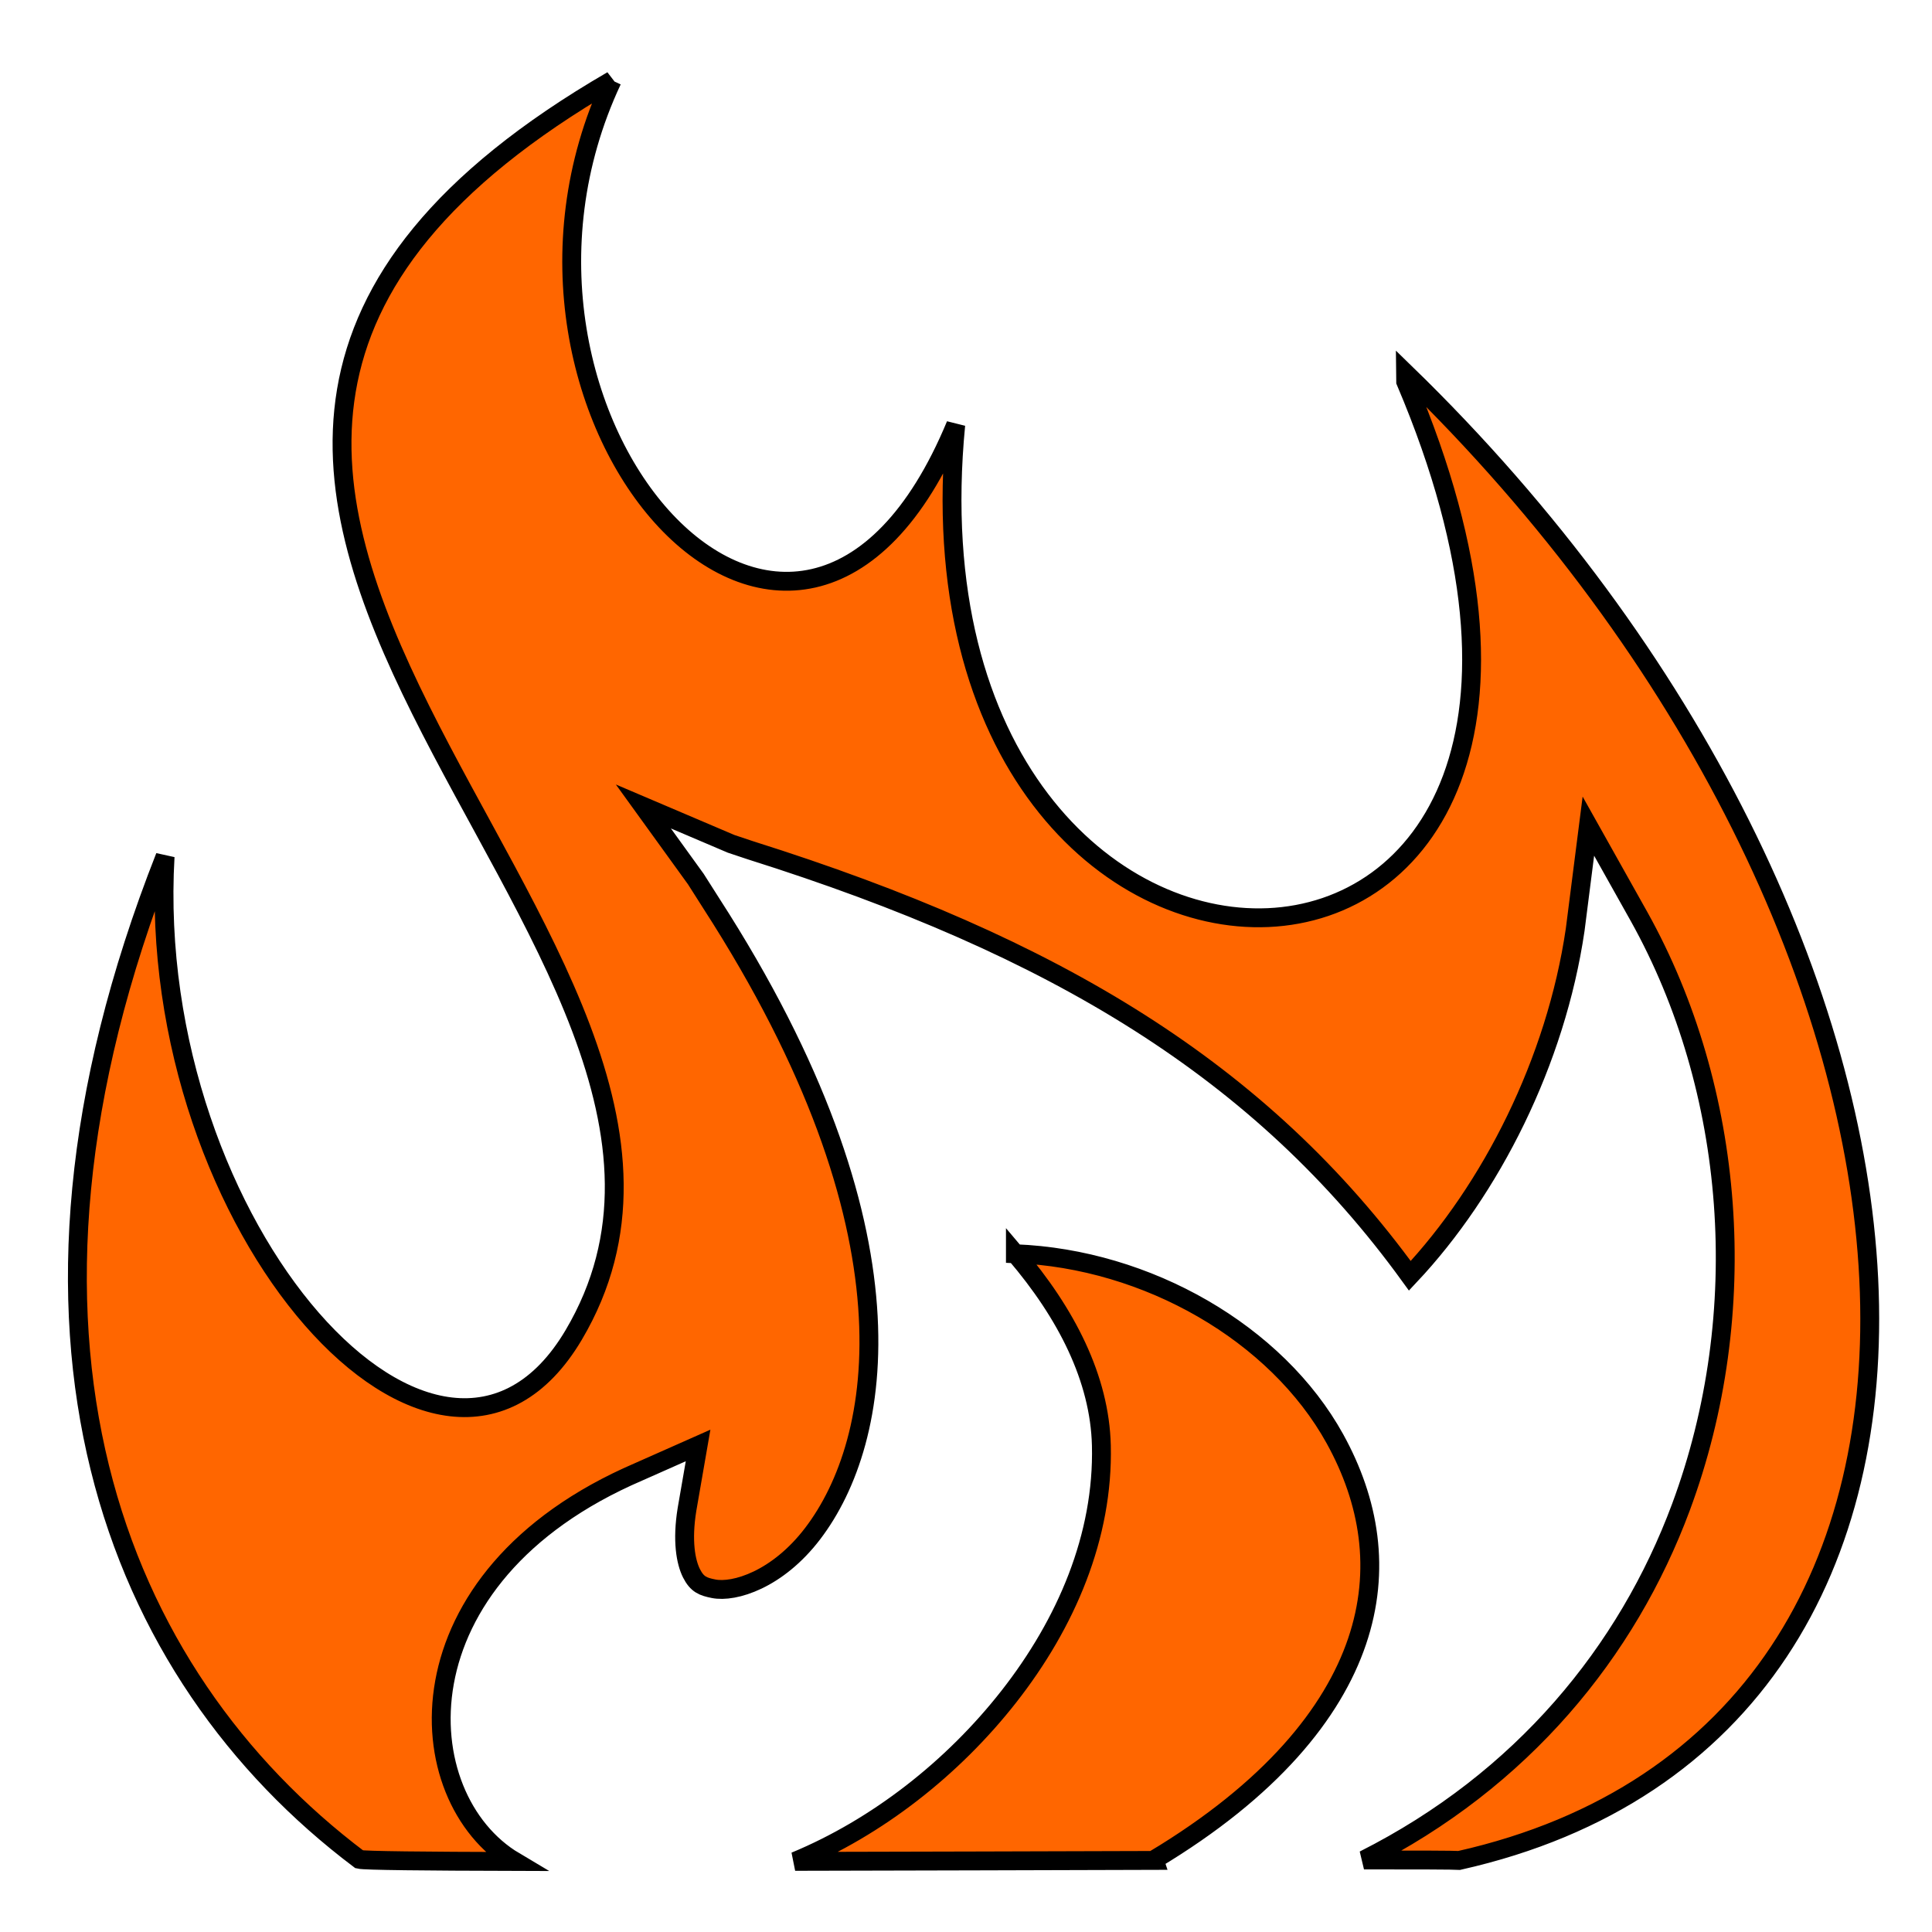
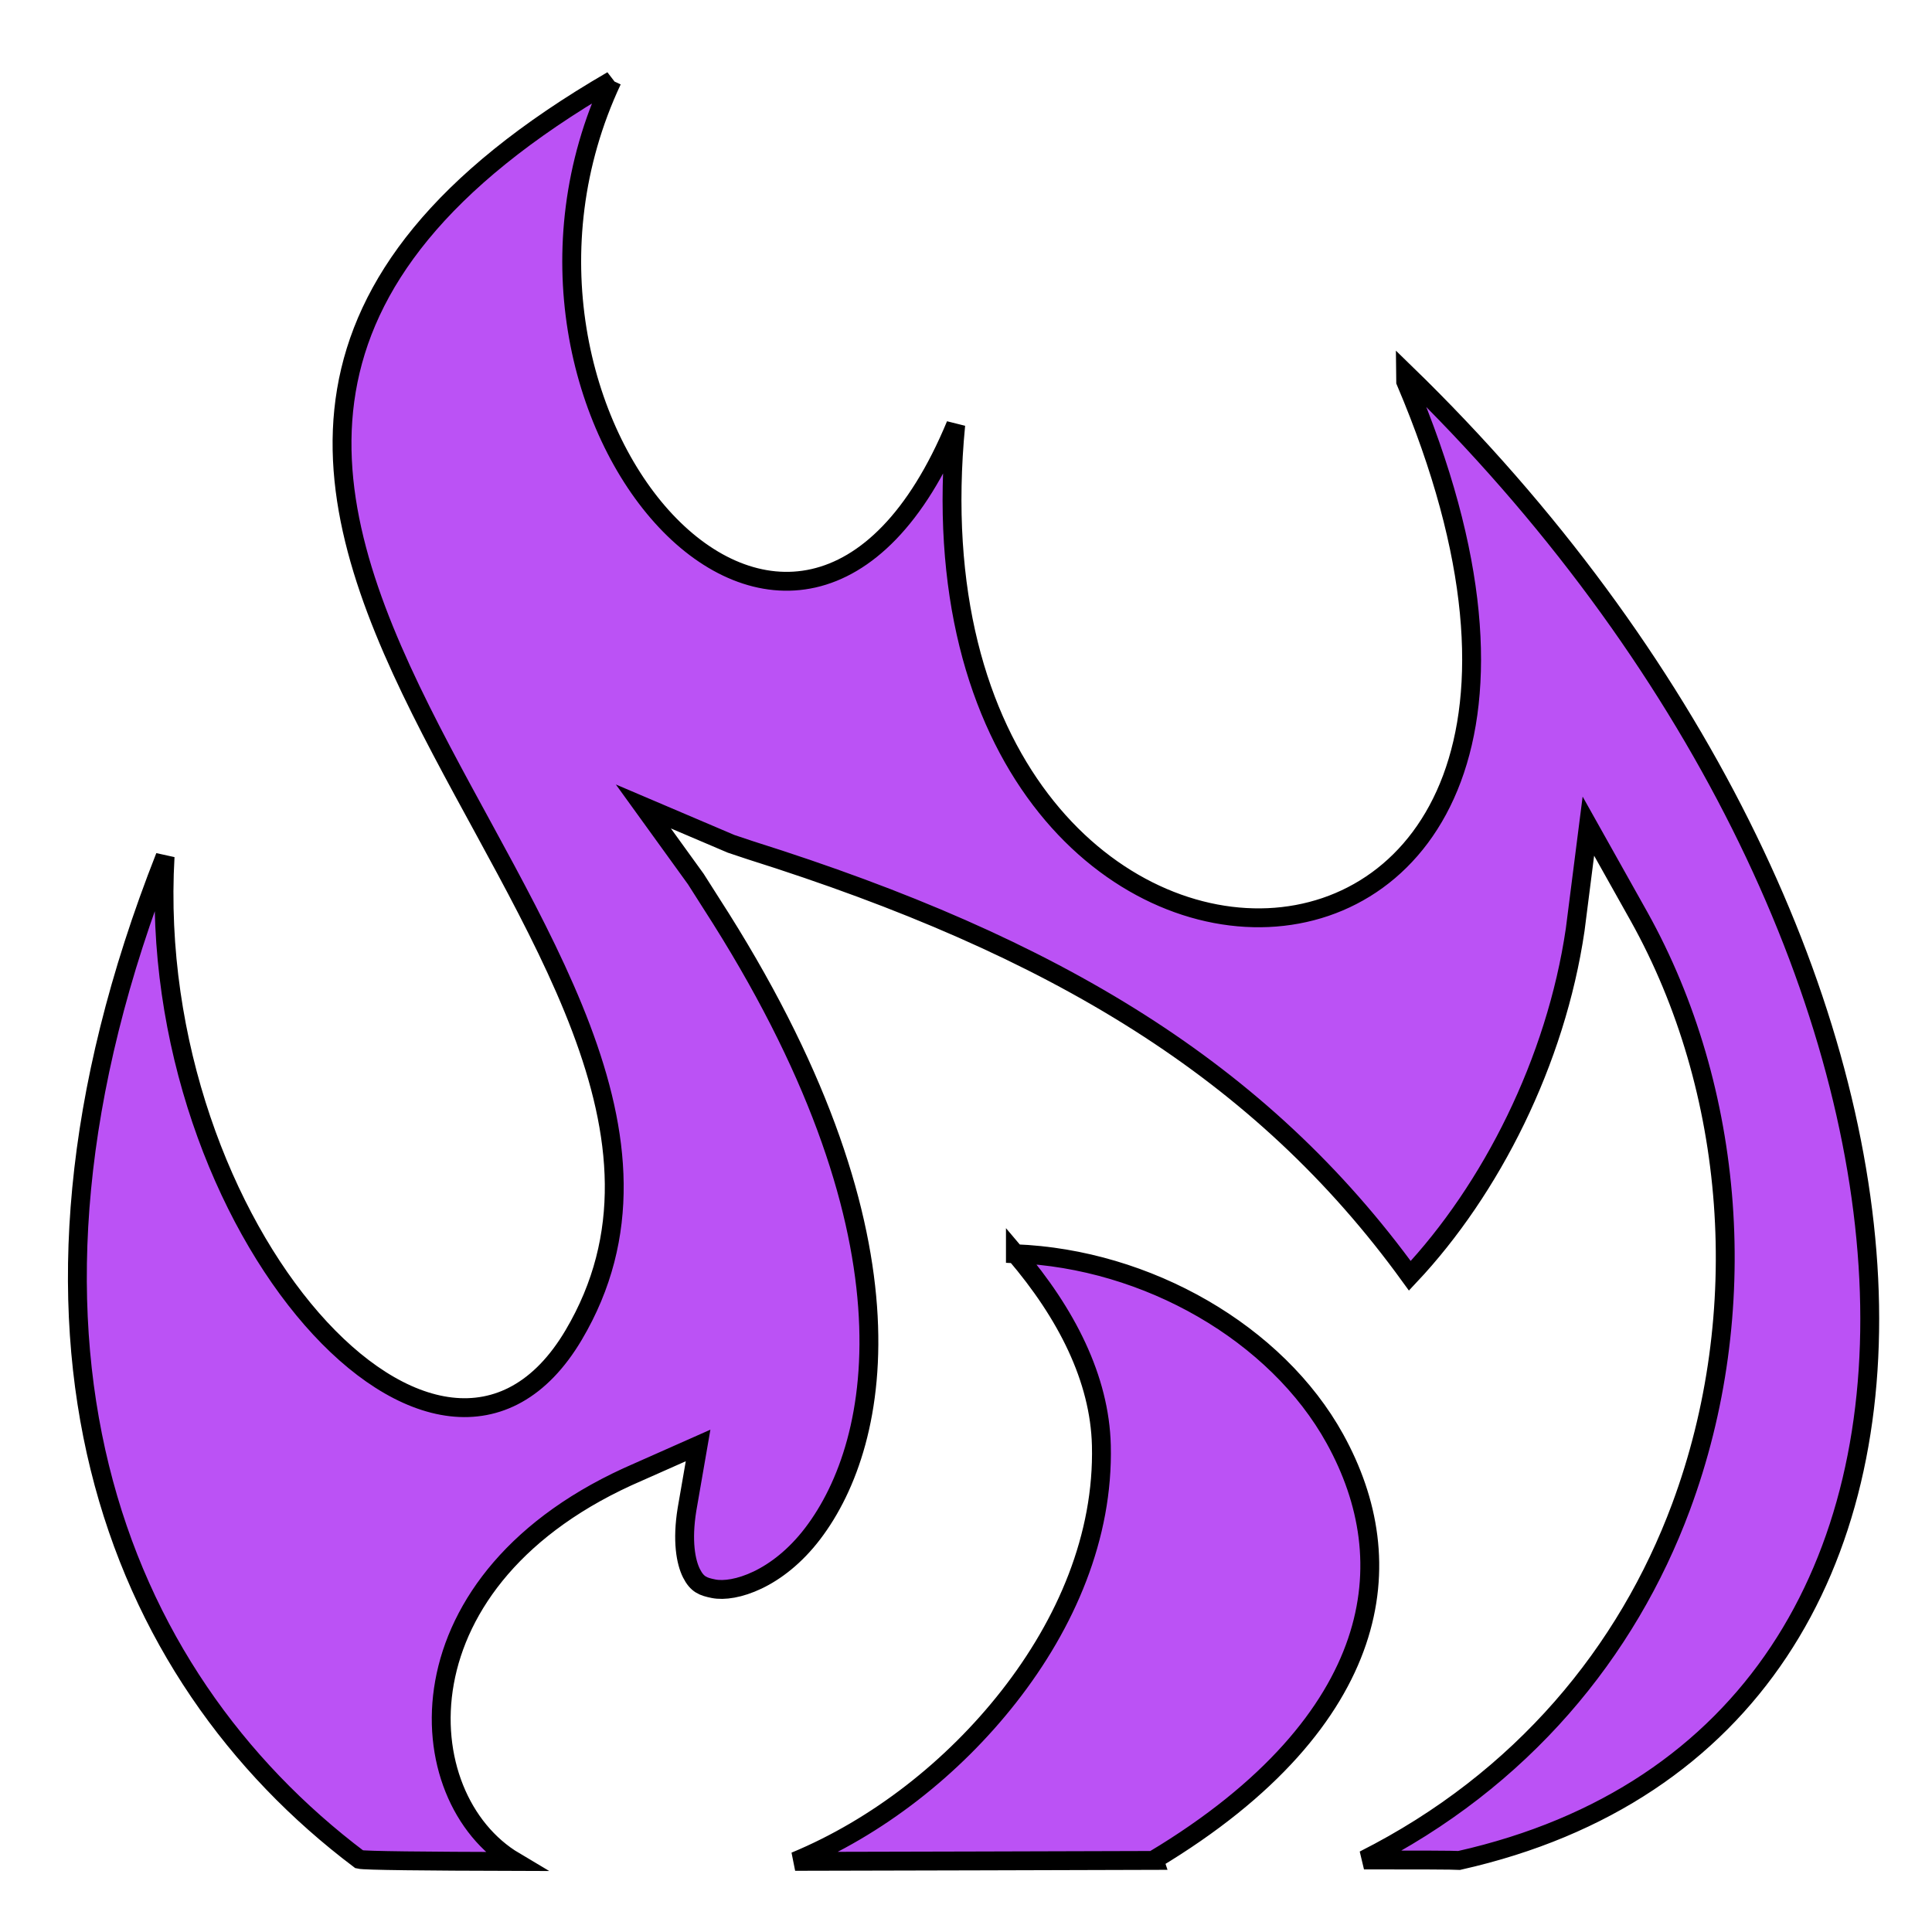
<svg xmlns="http://www.w3.org/2000/svg" viewBox="0 0 512 512" style="height: 512px; width: 512px;">
  <g>
-     <path d="M162.22 21.312c-183.876 106.68 51.994 227.35-10.19 332.47C116.95 413.083 38.11 325.45 43.75 227-6.035 353.376 30.21 443.745 95.22 492.75c1.386.34 17.577.498 41.186.562-28.478-16.9-32.06-75.355 32.813-103.25l15.78-7L182.062 400c-1.356 8.34-.318 13.95 1.188 16.937 1.507 2.987 3.106 3.544 5.844 4.094 5.475 1.1 16.963-2.395 26.28-14.624 18.636-24.457 29.117-80.228-26.874-167l-4.094-6.437-13.906-19.25 23.25 9.905 5.25 1.75c80.85 25.498 135.3 58.46 174.625 112.72 21.544-22.906 38.7-56.835 43.812-91.69l3.5-27.468 13.438 23.97c25.525 45.802 30.267 104.912 11.094 156.5-14.23 38.28-42.036 72.34-84 93.5 13.623-.01 24.05.032 25.25.124 154.76-34.77 139.345-244.952-14.19-394.093.012.726 0 1.46 0 2.188 78.964 185.87-136.465 189.104-119.25 11.47-41.686 100.463-132.86-2.147-91.06-91.283zM269.093 332.25c13.51 15.806 22.35 33.086 22.78 50.812.587 24.03-9.293 47.12-24.53 66.563-14.832 18.926-34.837 34.62-56.625 43.656 33.127-.065 64.926-.16 95.217-.25l-.062-.186c30.95-18.584 47.31-38.83 53.75-57.813 6.44-18.982 3.25-37.246-5.844-53.718-15.44-27.97-49.705-47.71-84.686-49.062z" fill="#ff6600" fill-opacity="1" stroke="#000000" stroke-opacity="1" stroke-width="5" />
+     <path d="M162.22 21.312c-183.876 106.68 51.994 227.35-10.19 332.47C116.95 413.083 38.11 325.45 43.75 227-6.035 353.376 30.21 443.745 95.22 492.75c1.386.34 17.577.498 41.186.562-28.478-16.9-32.06-75.355 32.813-103.25l15.78-7L182.062 400c-1.356 8.34-.318 13.95 1.188 16.937 1.507 2.987 3.106 3.544 5.844 4.094 5.475 1.1 16.963-2.395 26.28-14.624 18.636-24.457 29.117-80.228-26.874-167l-4.094-6.437-13.906-19.25 23.25 9.905 5.25 1.75c80.85 25.498 135.3 58.46 174.625 112.72 21.544-22.906 38.7-56.835 43.812-91.69l3.5-27.468 13.438 23.97c25.525 45.802 30.267 104.912 11.094 156.5-14.23 38.28-42.036 72.34-84 93.5 13.623-.01 24.05.032 25.25.124 154.76-34.77 139.345-244.952-14.19-394.093.012.726 0 1.46 0 2.188 78.964 185.87-136.465 189.104-119.25 11.47-41.686 100.463-132.86-2.147-91.06-91.283zM269.093 332.25c13.51 15.806 22.35 33.086 22.78 50.812.587 24.03-9.293 47.12-24.53 66.563-14.832 18.926-34.837 34.62-56.625 43.656 33.127-.065 64.926-.16 95.217-.25l-.062-.186c30.95-18.584 47.31-38.83 53.75-57.813 6.44-18.982 3.25-37.246-5.844-53.718-15.44-27.97-49.705-47.71-84.686-49.062z" fill="#bb52f5" fill-opacity="1" stroke="#000000" stroke-opacity="1" stroke-width="5" />
  </g>
</svg>
